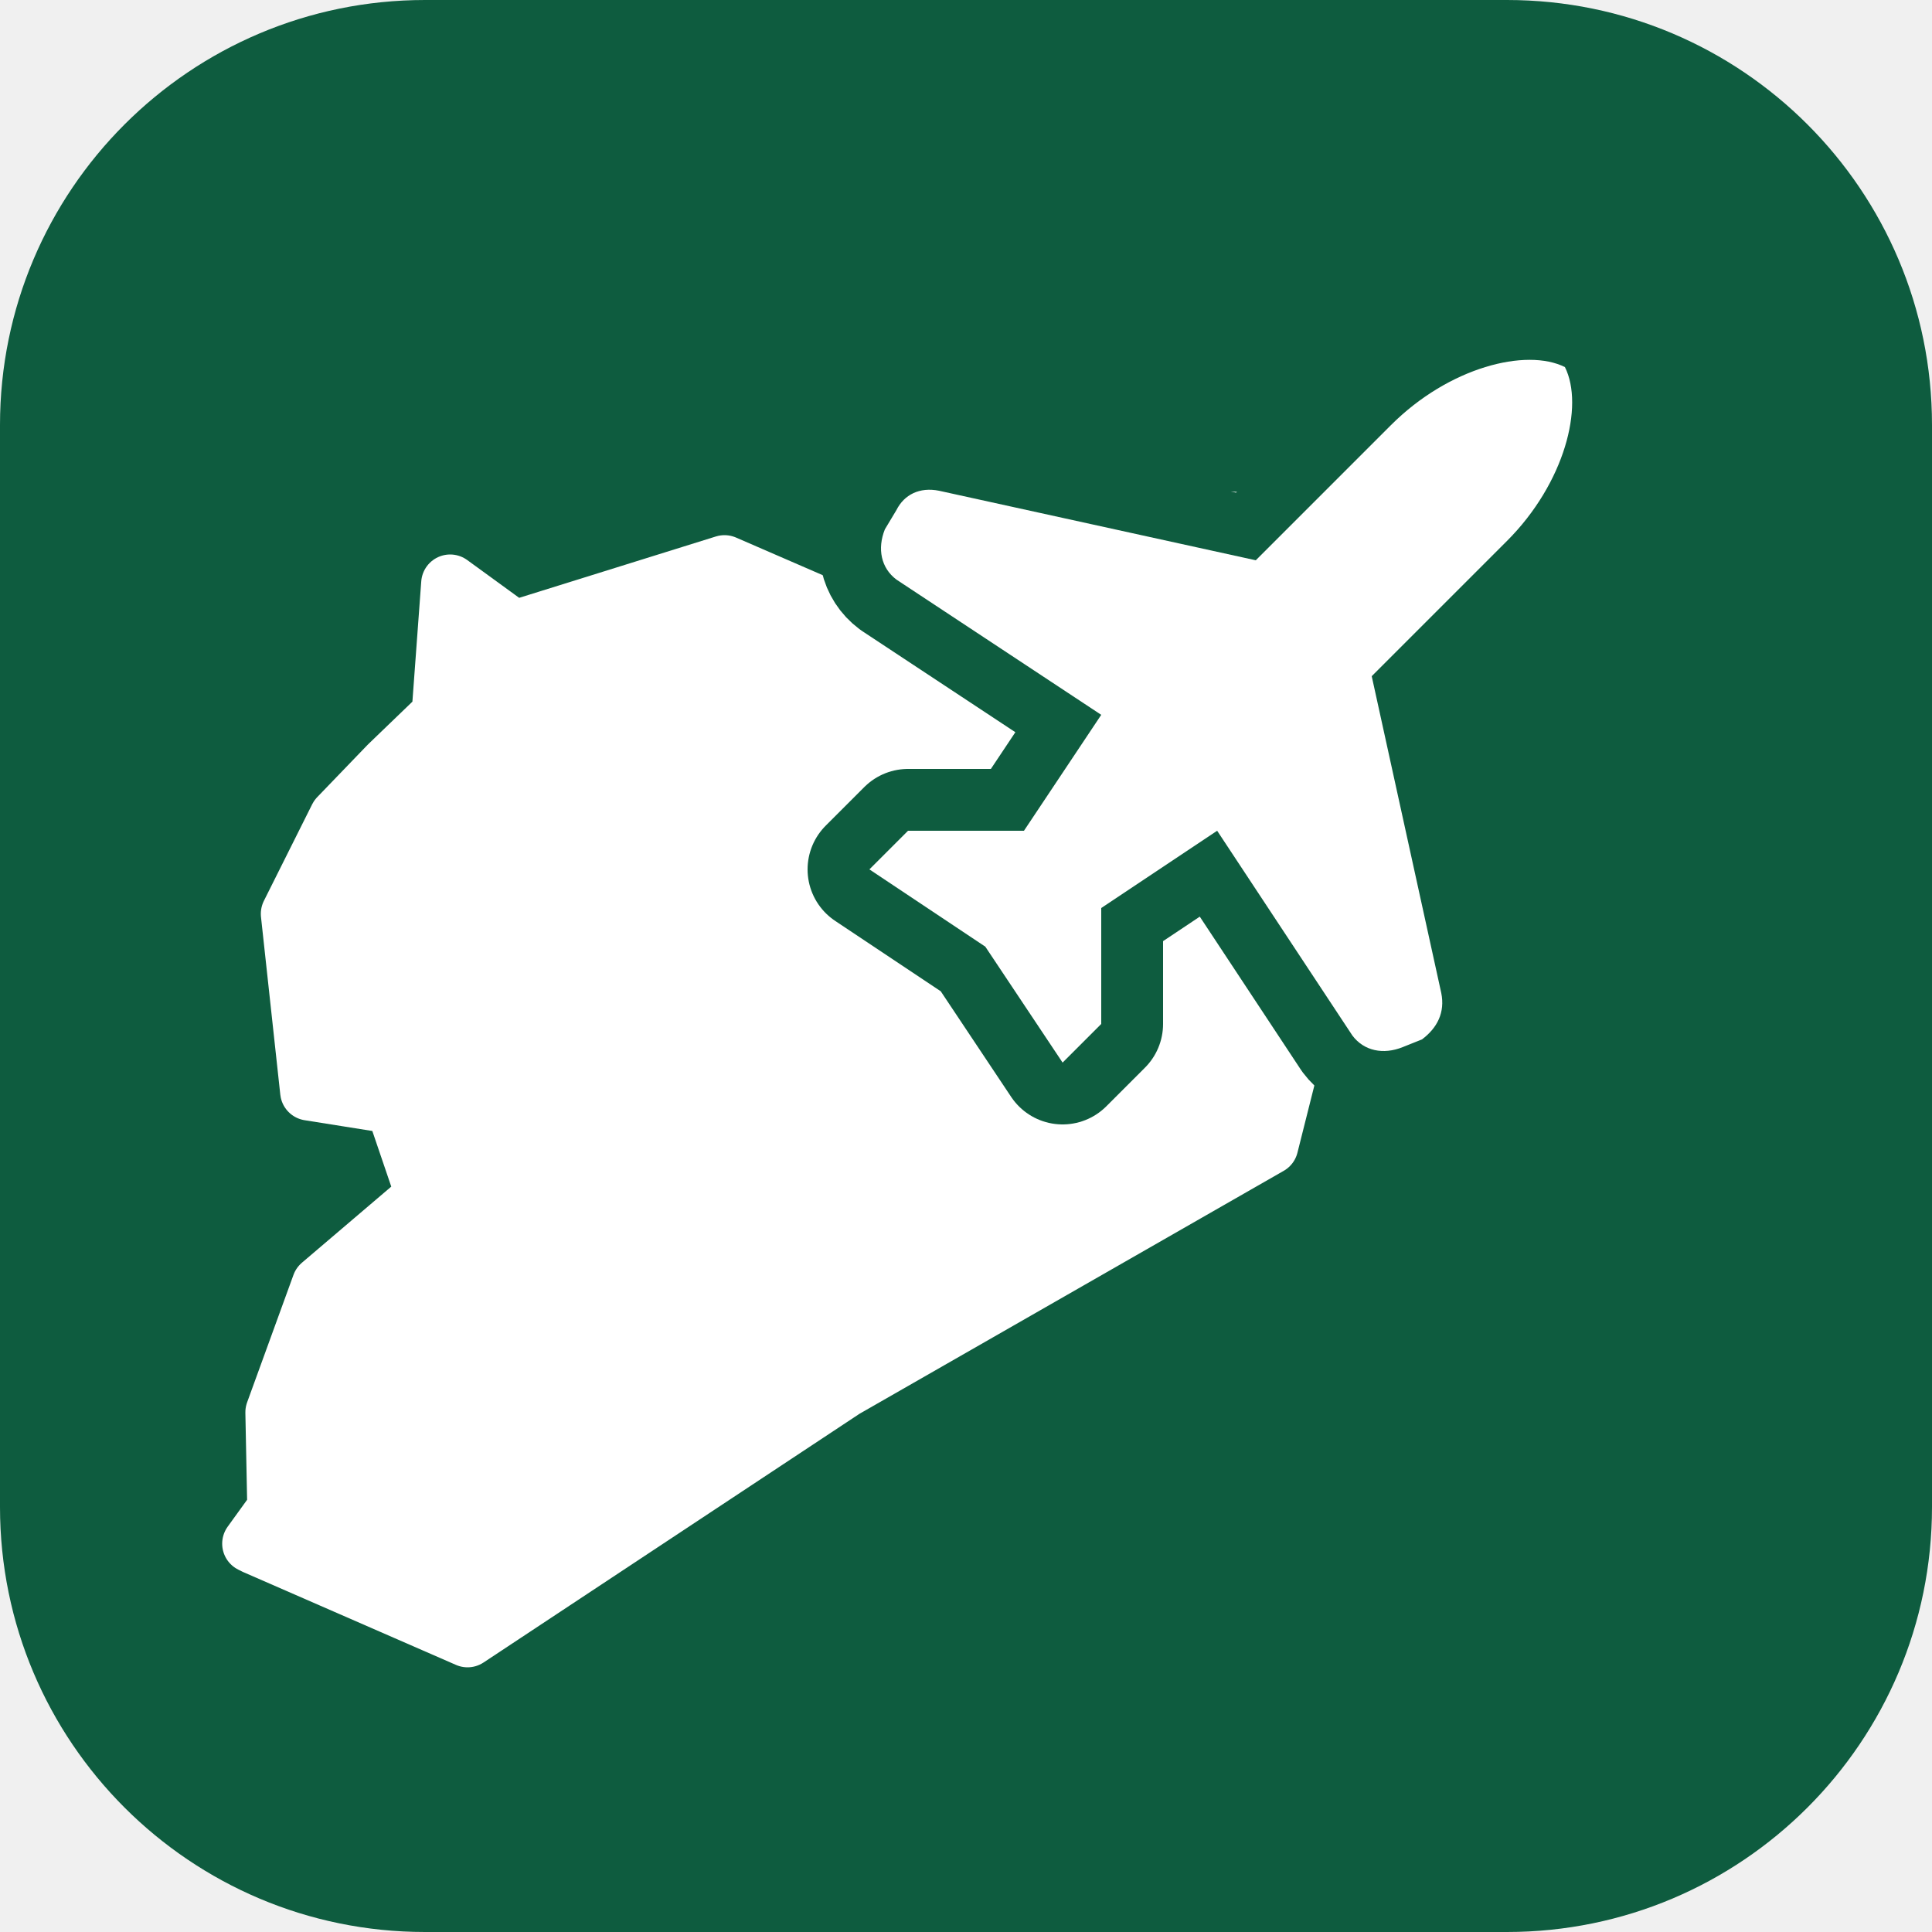
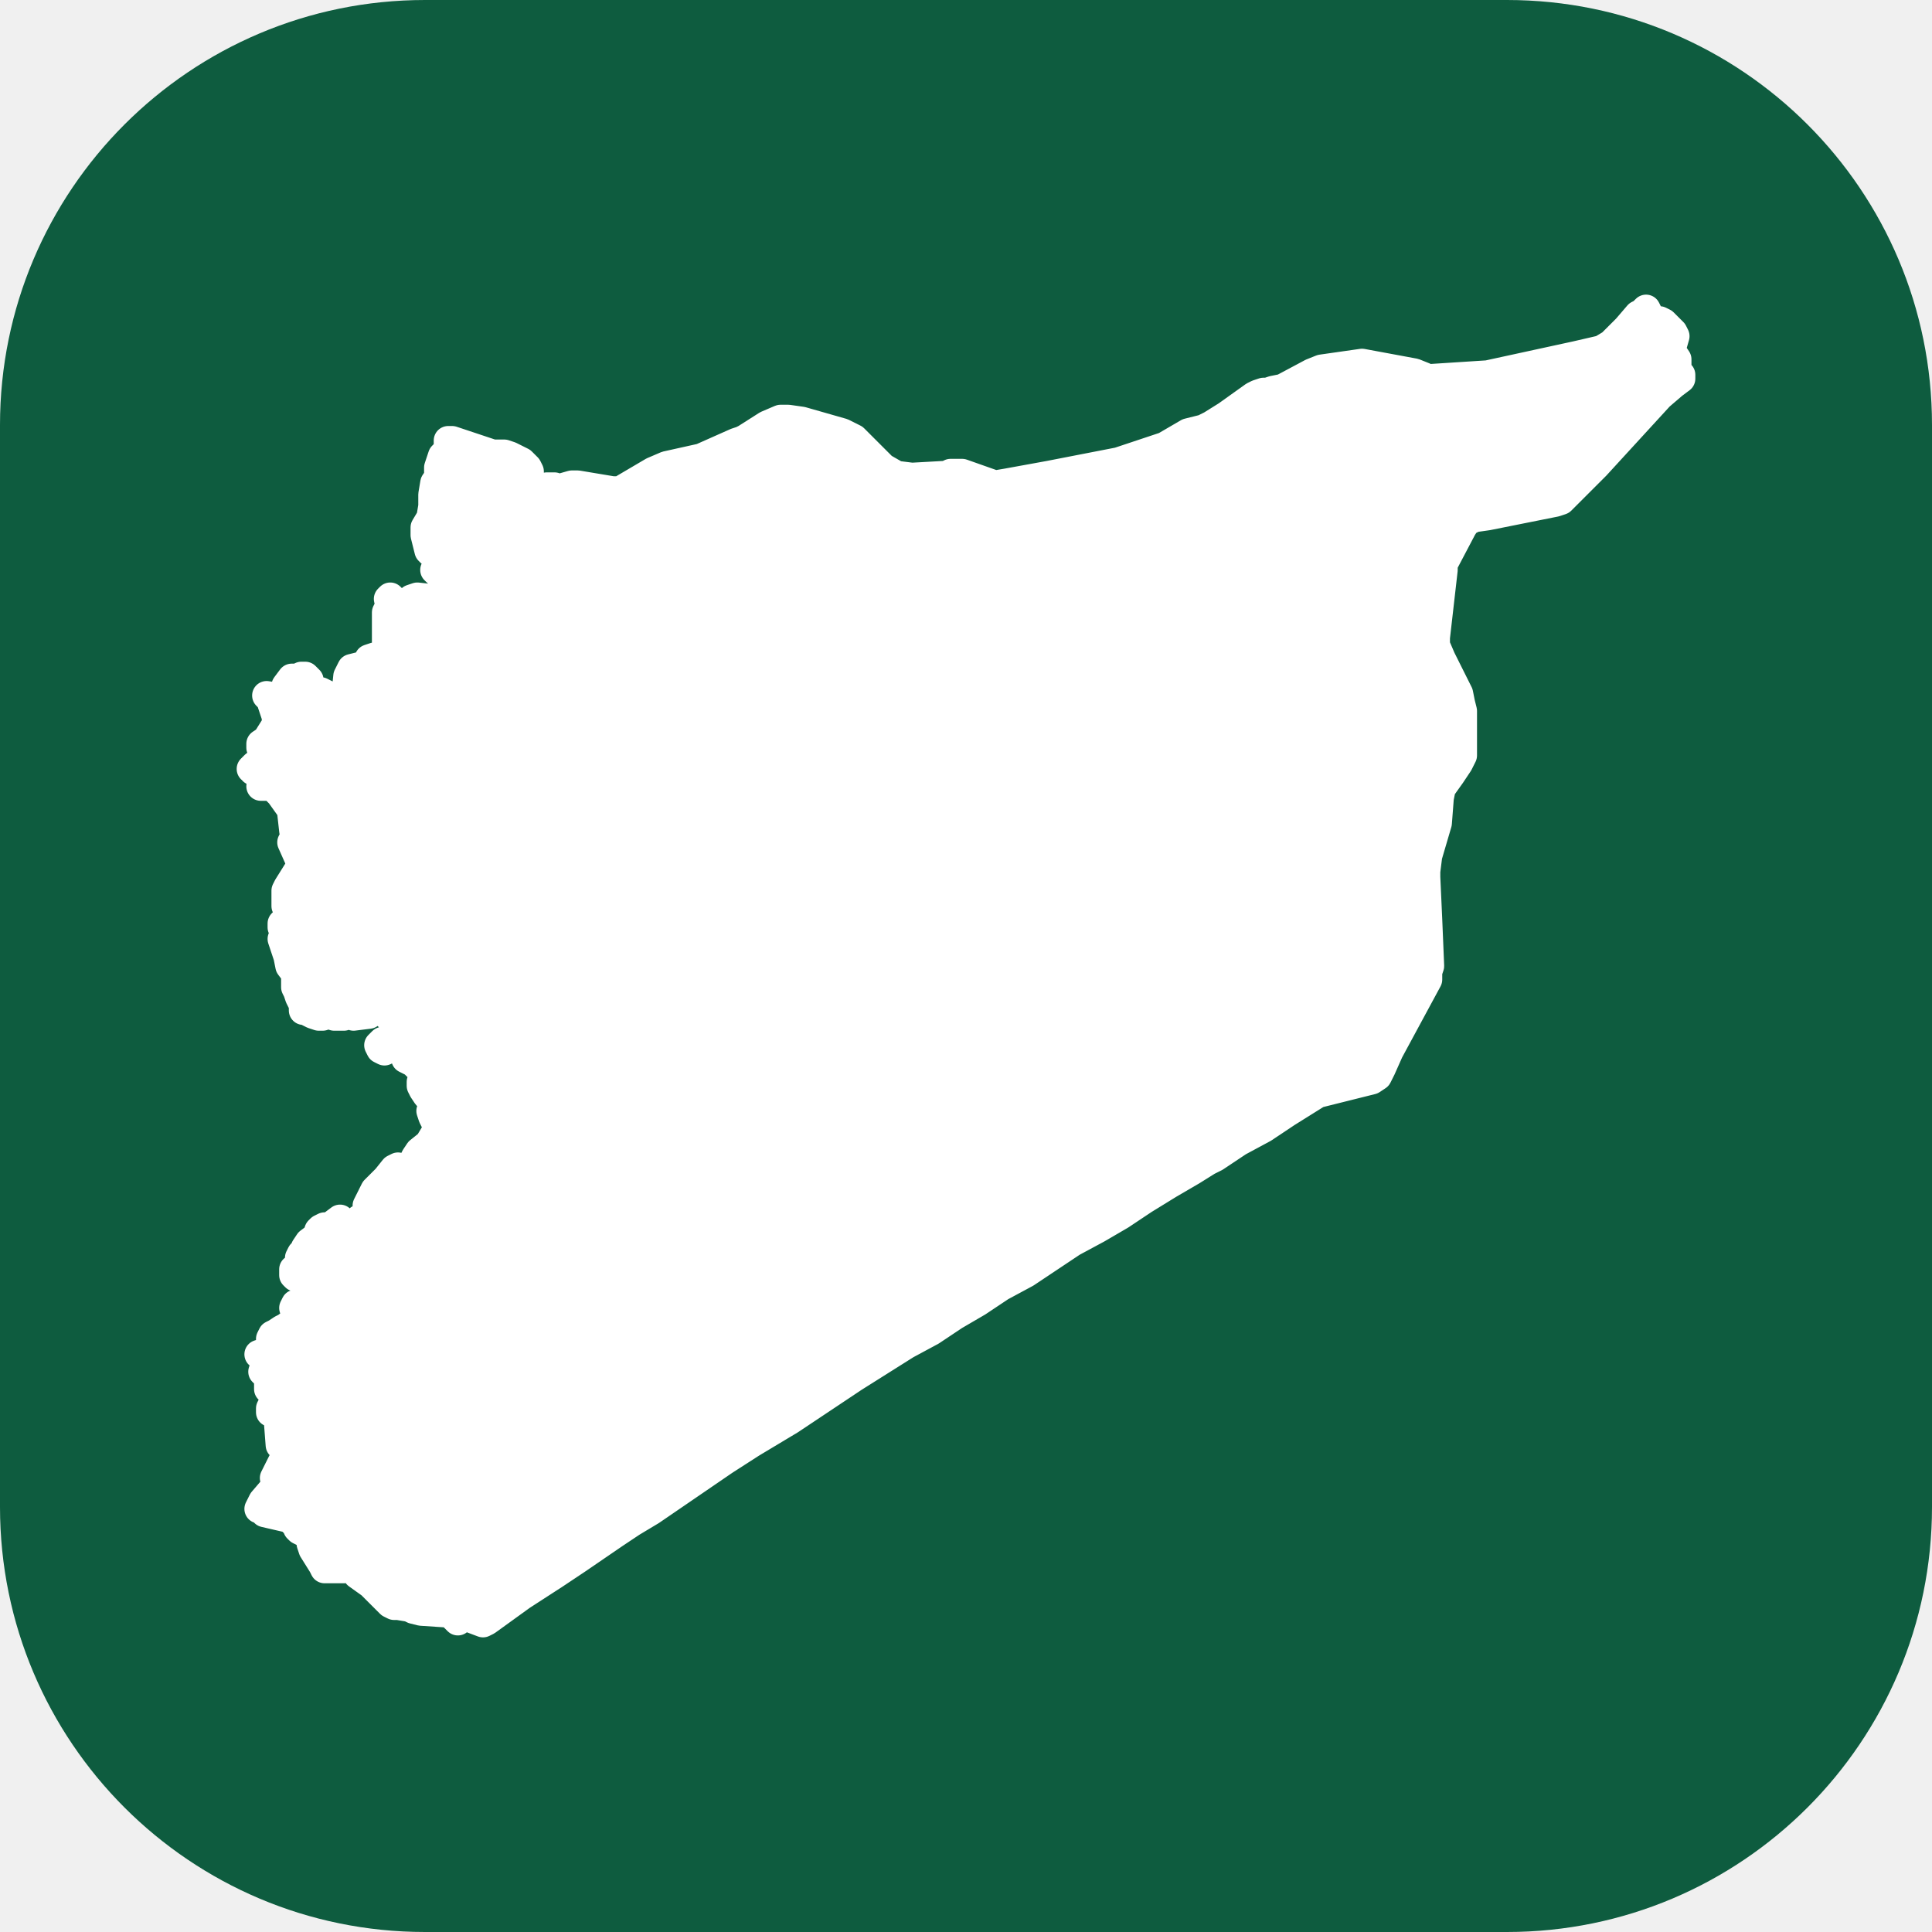
<svg xmlns="http://www.w3.org/2000/svg" viewBox="0 0 100 100">
  <rect width="100" height="100" rx="22" fill="#0e5c3f" />
  <g id="mark">
-     <path fill="#ffffff" stroke="#ffffff" stroke-width="3" stroke-linejoin="round" d="M43.7,71.9L24.2,84.8L13.2,80.0L13.0,79.9L14.3,78.1L14.2,73.1L16.6,66.5L22.0,61.9L20.4,57.2L16.0,56.5L15.0,47.3L17.5,42.3L20.1,39.6L22.8,37.0L23.3,30.2L26.6,32.6L37.5,29.2L42.8,31.5L50.9,31.4L62.4,26.9L67.7,27.1L79.0,25.2L73.9,32.8L68.5,35.8L69.4,44.6L65.7,59.3L43.7,71.9Z" />
-     <g transform="translate(63 37) scale(2) translate(-12 -12)">
-       <path fill="#0e5c3f" stroke="#0e5c3f" stroke-width="3.2" stroke-linejoin="round" d="M17.8 19.2 16 11l3.5-3.5C21 6 21.5 4 21 3c-1-.5-3 0-4.5 1.5L13 8 4.8 6.2c-.5-.1-.9.1-1.1.5l-.3.5c-.2.5-.1 1 .3 1.3L9 12l-2 3H4l-1 1 3 2 2 3 1-1v-3l3-2 3.5 5.3c.3.4.8.5 1.3.3l.5-.2c.4-.3.6-.7.5-1.2z" />
-       <path fill="#ffffff" d="M17.8 19.2 16 11l3.5-3.5C21 6 21.5 4 21 3c-1-.5-3 0-4.5 1.5L13 8 4.8 6.2c-.5-.1-.9.1-1.1.5l-.3.5c-.2.5-.1 1 .3 1.3L9 12l-2 3H4l-1 1 3 2 2 3 1-1v-3l3-2 3.5 5.3c.3.4.8.5 1.3.3l.5-.2c.4-.3.6-.7.5-1.2z" />
-     </g>
+     <path fill="#ffffff" stroke="#ffffff" stroke-width="1.5" stroke-linejoin="round" d="M13.4 78.1L13.6 77.7L14.2 77.0L14.3 76.6L14.2 76.5L14.4 76.1L14.6 75.7L14.8 75.4L14.6 74.9L14.5 74.8L14.4 73.5L14.4 73.3L14.0 73.1L14.0 72.9L14.1 72.7L14.2 72.5L14.2 72.1L13.9 71.9L13.9 71.3L13.6 71.0L13.8 70.4L13.4 70.1L13.7 70.0L14.0 69.8L14.0 69.6L14.0 69.3L14.1 69.1L14.3 69.0L14.6 68.8L14.8 68.7L15.2 68.4L15.3 68.0L15.2 67.7L15.3 67.5L15.6 67.4L15.8 67.4L16.0 67.3L16.3 67.2L16.4 67.0L16.5 66.7L16.4 66.5L16.2 66.4L16.0 66.3L15.8 66.3L15.6 66.1L15.3 66.1L15.2 66.0L15.2 65.7L15.4 65.6L15.5 65.4L15.5 65.1L15.6 64.9L15.8 64.7L15.8 64.6L16.0 64.3L16.4 64.0L16.5 63.7L16.6 63.6L16.8 63.5L17.0 63.5L17.2 63.4L17.6 63.1L17.8 63.3L18.1 63.4L18.3 63.3L18.5 63.2L18.6 63.1L18.8 63.1L19.4 63.4L19.8 63.5L20.0 63.5L20.2 63.3L20.2 63.0L20.0 62.9L19.5 62.8L19.2 62.6L19.0 62.4L19.3 61.8L19.4 61.6L19.6 61.4L20.0 61.0L20.4 60.5L20.6 60.4L21.0 60.5L21.2 60.5L21.3 60.4L21.4 60.1L21.5 59.9L21.7 59.6L22.2 59.2L22.5 58.7L22.8 58.4L22.5 58.0L22.4 57.8L22.3 57.5L22.4 57.4L22.5 57.2L22.5 57.0L22.4 56.9L22.3 56.9L22.1 56.7L21.9 56.4L21.8 56.2L21.8 56.0L21.9 55.9L22.0 55.6L21.9 55.4L21.7 55.2L21.6 55.2L21.4 55.0L21.2 54.9L21.0 54.8L21.0 54.6L20.9 54.4L20.7 54.3L20.4 54.3L20.1 54.3L19.9 54.4L19.7 54.3L19.6 54.1L19.8 53.9L20.1 53.8L20.3 53.6L20.4 53.4L20.4 53.2L20.4 53.0L20.6 52.9L20.7 53.0L20.8 53.1L21.0 52.6L20.7 52.7L20.4 52.7L20.1 52.6L19.9 52.4L19.6 51.9L19.5 51.8L19.2 51.9L19.2 52.3L19.1 52.5L18.3 52.6L18.1 52.5L17.8 52.6L17.3 52.6L17.0 52.5L16.7 52.6L16.5 52.6L16.2 52.5L16.0 52.4L15.9 52.3L15.7 52.3L15.7 52.0L15.5 51.6L15.4 51.3L15.3 51.1L15.3 50.4L15.0 50.0L14.9 49.5L14.6 48.6L14.7 48.4L14.7 48.2L14.6 48.0L14.6 47.8L14.8 47.6L14.9 47.5L15.0 47.3L14.9 47.0L14.8 46.9L14.8 46.7L14.8 46.1L14.9 45.9L15.4 45.1L15.6 44.9L15.5 44.5L15.1 43.6L15.3 43.2L15.2 43.0L15.1 42.1L15.2 41.9L15.0 41.8L14.5 41.1L14.3 40.9L14.1 40.7L13.8 40.7L13.7 40.7L13.5 40.7L13.6 40.4L13.6 40.2L13.1 39.9L13.2 39.7L13.0 39.8L13.2 39.6L13.4 39.5L13.6 39.2L13.6 39.0L13.5 38.7L13.5 38.5L13.8 38.3L14.3 37.5L14.3 37.1L14.2 36.8L14.1 36.5L14.0 36.2L13.8 36.0L14.4 36.1L14.6 36.0L14.7 35.8L14.8 35.5L15.1 35.1L15.4 35.1L15.6 35.0L15.8 35.0L16.0 35.2L16.0 35.3L16.0 35.5L16.0 35.7L16.1 35.8L16.3 35.8L16.6 35.8L17.0 36.0L17.6 36.4L17.8 36.4L17.9 36.0L18.0 35.0L18.2 34.6L18.6 34.5L18.9 34.6L19.0 34.6L19.1 34.1L19.4 34.0L19.8 34.2L20.0 34.1L20.0 33.7L20.0 31.7L20.1 31.5L20.2 31.4L20.1 31.0L20.2 30.9L20.4 31.1L20.5 31.2L20.6 31.2L20.9 31.3L21.1 31.3L21.2 31.2L21.3 31.0L21.6 30.9L22.5 31.0L22.7 31.0L23.5 30.9L23.5 30.5L23.5 30.3L23.4 30.1L23.3 29.9L23.1 29.7L23.0 29.6L22.6 29.6L22.5 29.5L22.6 29.4L22.7 29.2L22.7 28.9L22.6 28.7L22.3 28.6L22.2 28.5L22.0 27.7L22.0 27.5L22.0 27.3L22.3 26.8L22.4 26.2L22.4 25.6L22.5 25.0L22.7 24.7L22.7 24.4L22.7 24.2L22.8 23.9L22.9 23.6L23.1 23.4L23.2 23.1L23.2 22.8L23.4 22.8L25.5 23.5L26.1 23.5L26.4 23.6L26.6 23.7L26.8 23.8L27.0 23.9L27.3 24.2L27.4 24.4L27.4 24.7L27.3 25.1L27.3 25.3L27.5 25.5L27.8 25.6L28.0 25.5L28.1 25.3L28.3 25.2L28.5 25.2L28.7 25.2L28.9 25.3L29.6 25.1L29.9 25.1L31.7 25.4L32.1 25.4L33.8 24.4L34.5 24.1L36.3 23.7L38.1 22.9L38.4 22.8L38.6 22.7L39.7 22.0L40.4 21.7L40.8 21.7L41.5 21.8L43.6 22.4L44.2 22.7L45.4 23.9L45.7 24.2L46.4 24.6L47.2 24.7L49.0 24.6L49.2 24.5L49.8 24.5L51.5 25.1L52.1 25.0L54.3 24.6L57.9 23.9L60.3 23.1L61.5 22.4L61.9 22.3L62.3 22.2L62.7 22.0L63.5 21.5L64.9 20.5L65.1 20.4L65.4 20.3L65.6 20.3L65.9 20.2L66.4 20.1L67.9 19.3L68.4 19.1L70.5 18.8L73.2 19.3L73.7 19.5L73.9 19.6L77.0 19.4L81.6 18.4L82.9 18.1L83.4 17.8L84.2 17.0L84.8 16.3L85.0 16.2L85.2 16.0L85.3 16.2L85.3 16.3L85.3 16.6L85.4 16.6L85.8 16.7L85.9 16.6L86.1 16.7L86.2 16.8L86.6 17.2L86.7 17.4L86.5 18.1L86.6 18.3L86.8 18.6L86.8 19.0L86.8 19.1L86.9 19.3L87.0 19.4L87.0 19.6L86.6 19.9L85.9 20.5L84.8 21.7L82.6 24.1L81.1 25.6L80.8 25.9L80.5 26.0L77.0 26.7L76.3 26.8L75.9 27.0L75.7 27.3L74.7 29.2L74.7 29.5L74.3 33.0L74.3 33.2L74.3 33.4L74.6 34.1L75.5 35.9L75.6 36.4L75.7 36.8L75.7 38.7L75.7 39.1L75.5 39.5L75.1 40.1L74.6 40.8L74.5 41.3L74.4 42.6L73.9 44.3L73.8 45.1L73.8 45.4L73.9 47.6L74.0 50.0L73.9 50.3L73.9 50.7L71.9 54.4L71.5 55.3L71.3 55.7L71.0 55.9L68.2 56.6L66.6 57.6L65.4 58.4L64.1 59.1L62.9 59.9L62.5 60.1L61.7 60.6L60.5 61.3L59.2 62.1L58.0 62.9L56.8 63.6L55.5 64.3L54.3 65.1L53.1 65.9L51.8 66.6L50.6 67.4L49.4 68.1L48.2 68.9L46.9 69.6L44.2 71.3L41.8 72.9L40.9 73.5L38.9 74.7L37.5 75.6L35.6 76.9L33.7 78.2L32.7 78.8L31.8 79.4L29.9 80.7L28.7 81.5L27.0 82.6L25.2 83.9L25.0 84.0L24.2 83.7L23.9 83.7L23.7 83.9L23.3 83.5L21.8 83.4L21.4 83.3L21.2 83.2L20.6 83.1L20.4 83.1L20.2 83.0L19.2 82.0L18.5 81.5L18.2 81.1L18.0 81.1L17.8 81.2L17.6 81.2L17.1 81.2L17.0 81.2L16.8 81.2L16.7 81.0L16.2 80.2L16.1 79.9L16.1 79.7L16.2 79.5L16.1 79.3L15.8 79.3L15.7 79.3L15.5 79.2L15.4 79.1L15.4 78.9L15.2 78.8L15.0 78.6L13.7 78.3L13.6 78.1L13.4 78.1Z" />
  </g>
</svg>
